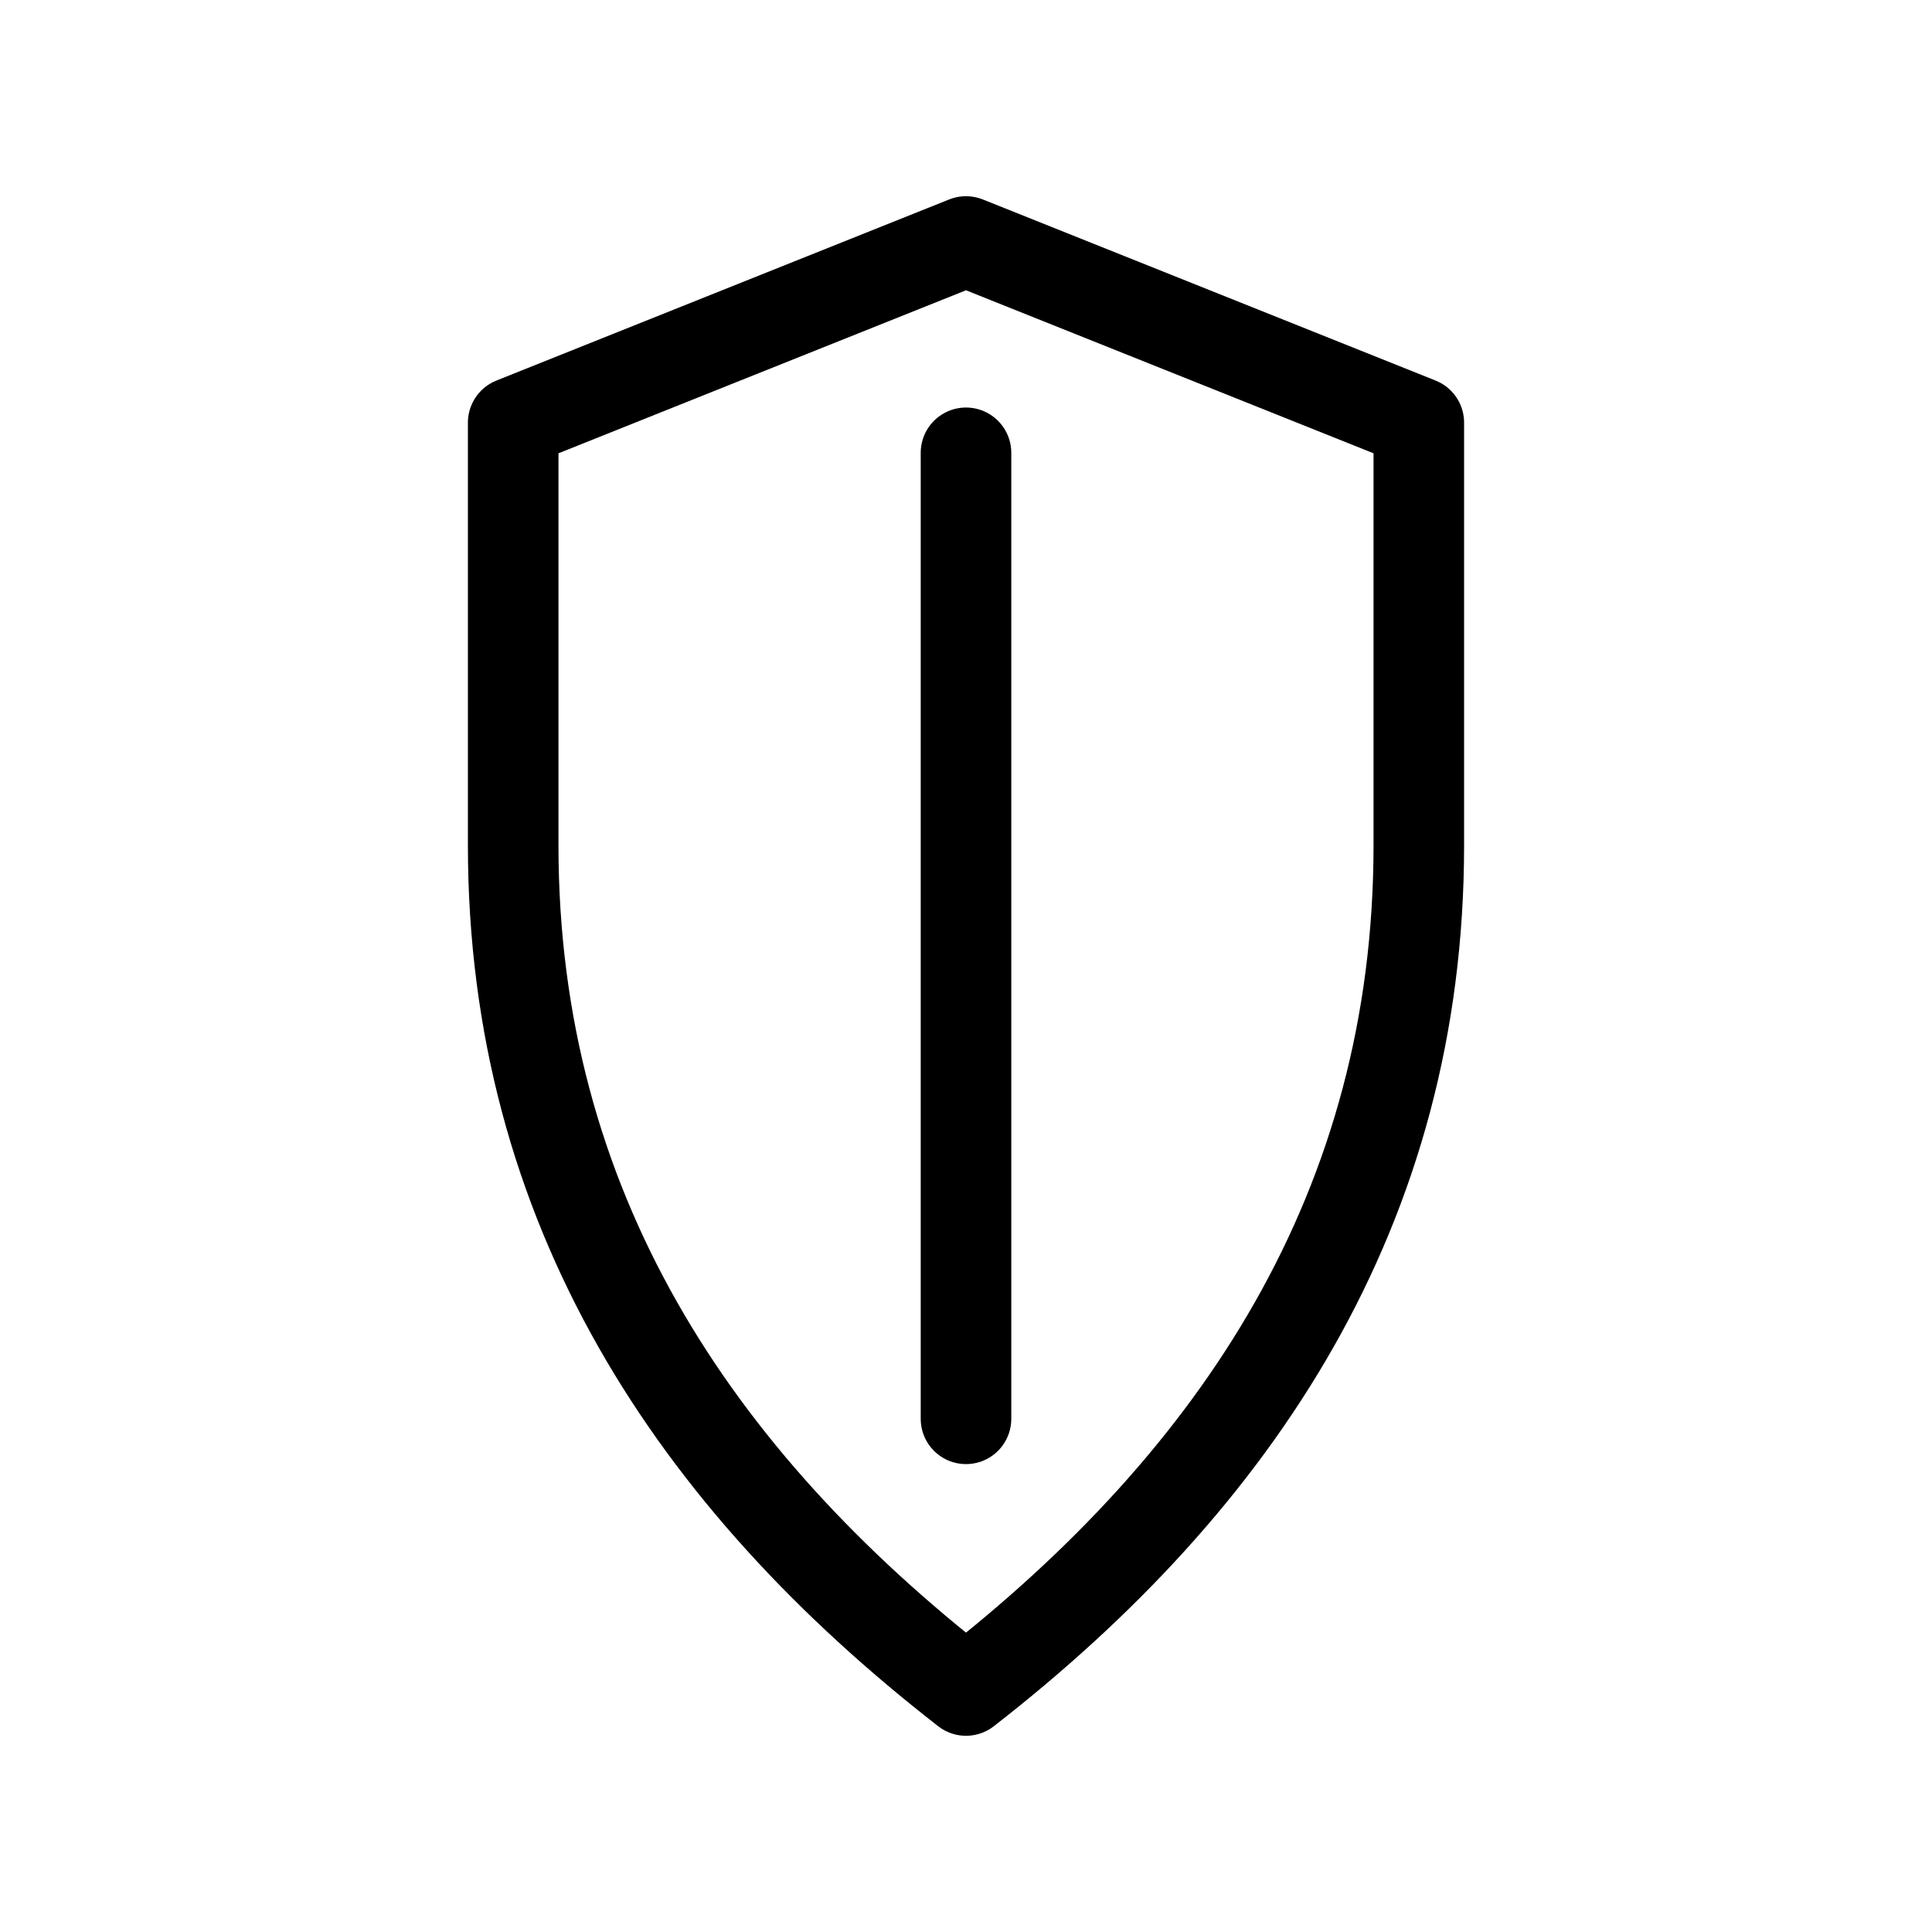
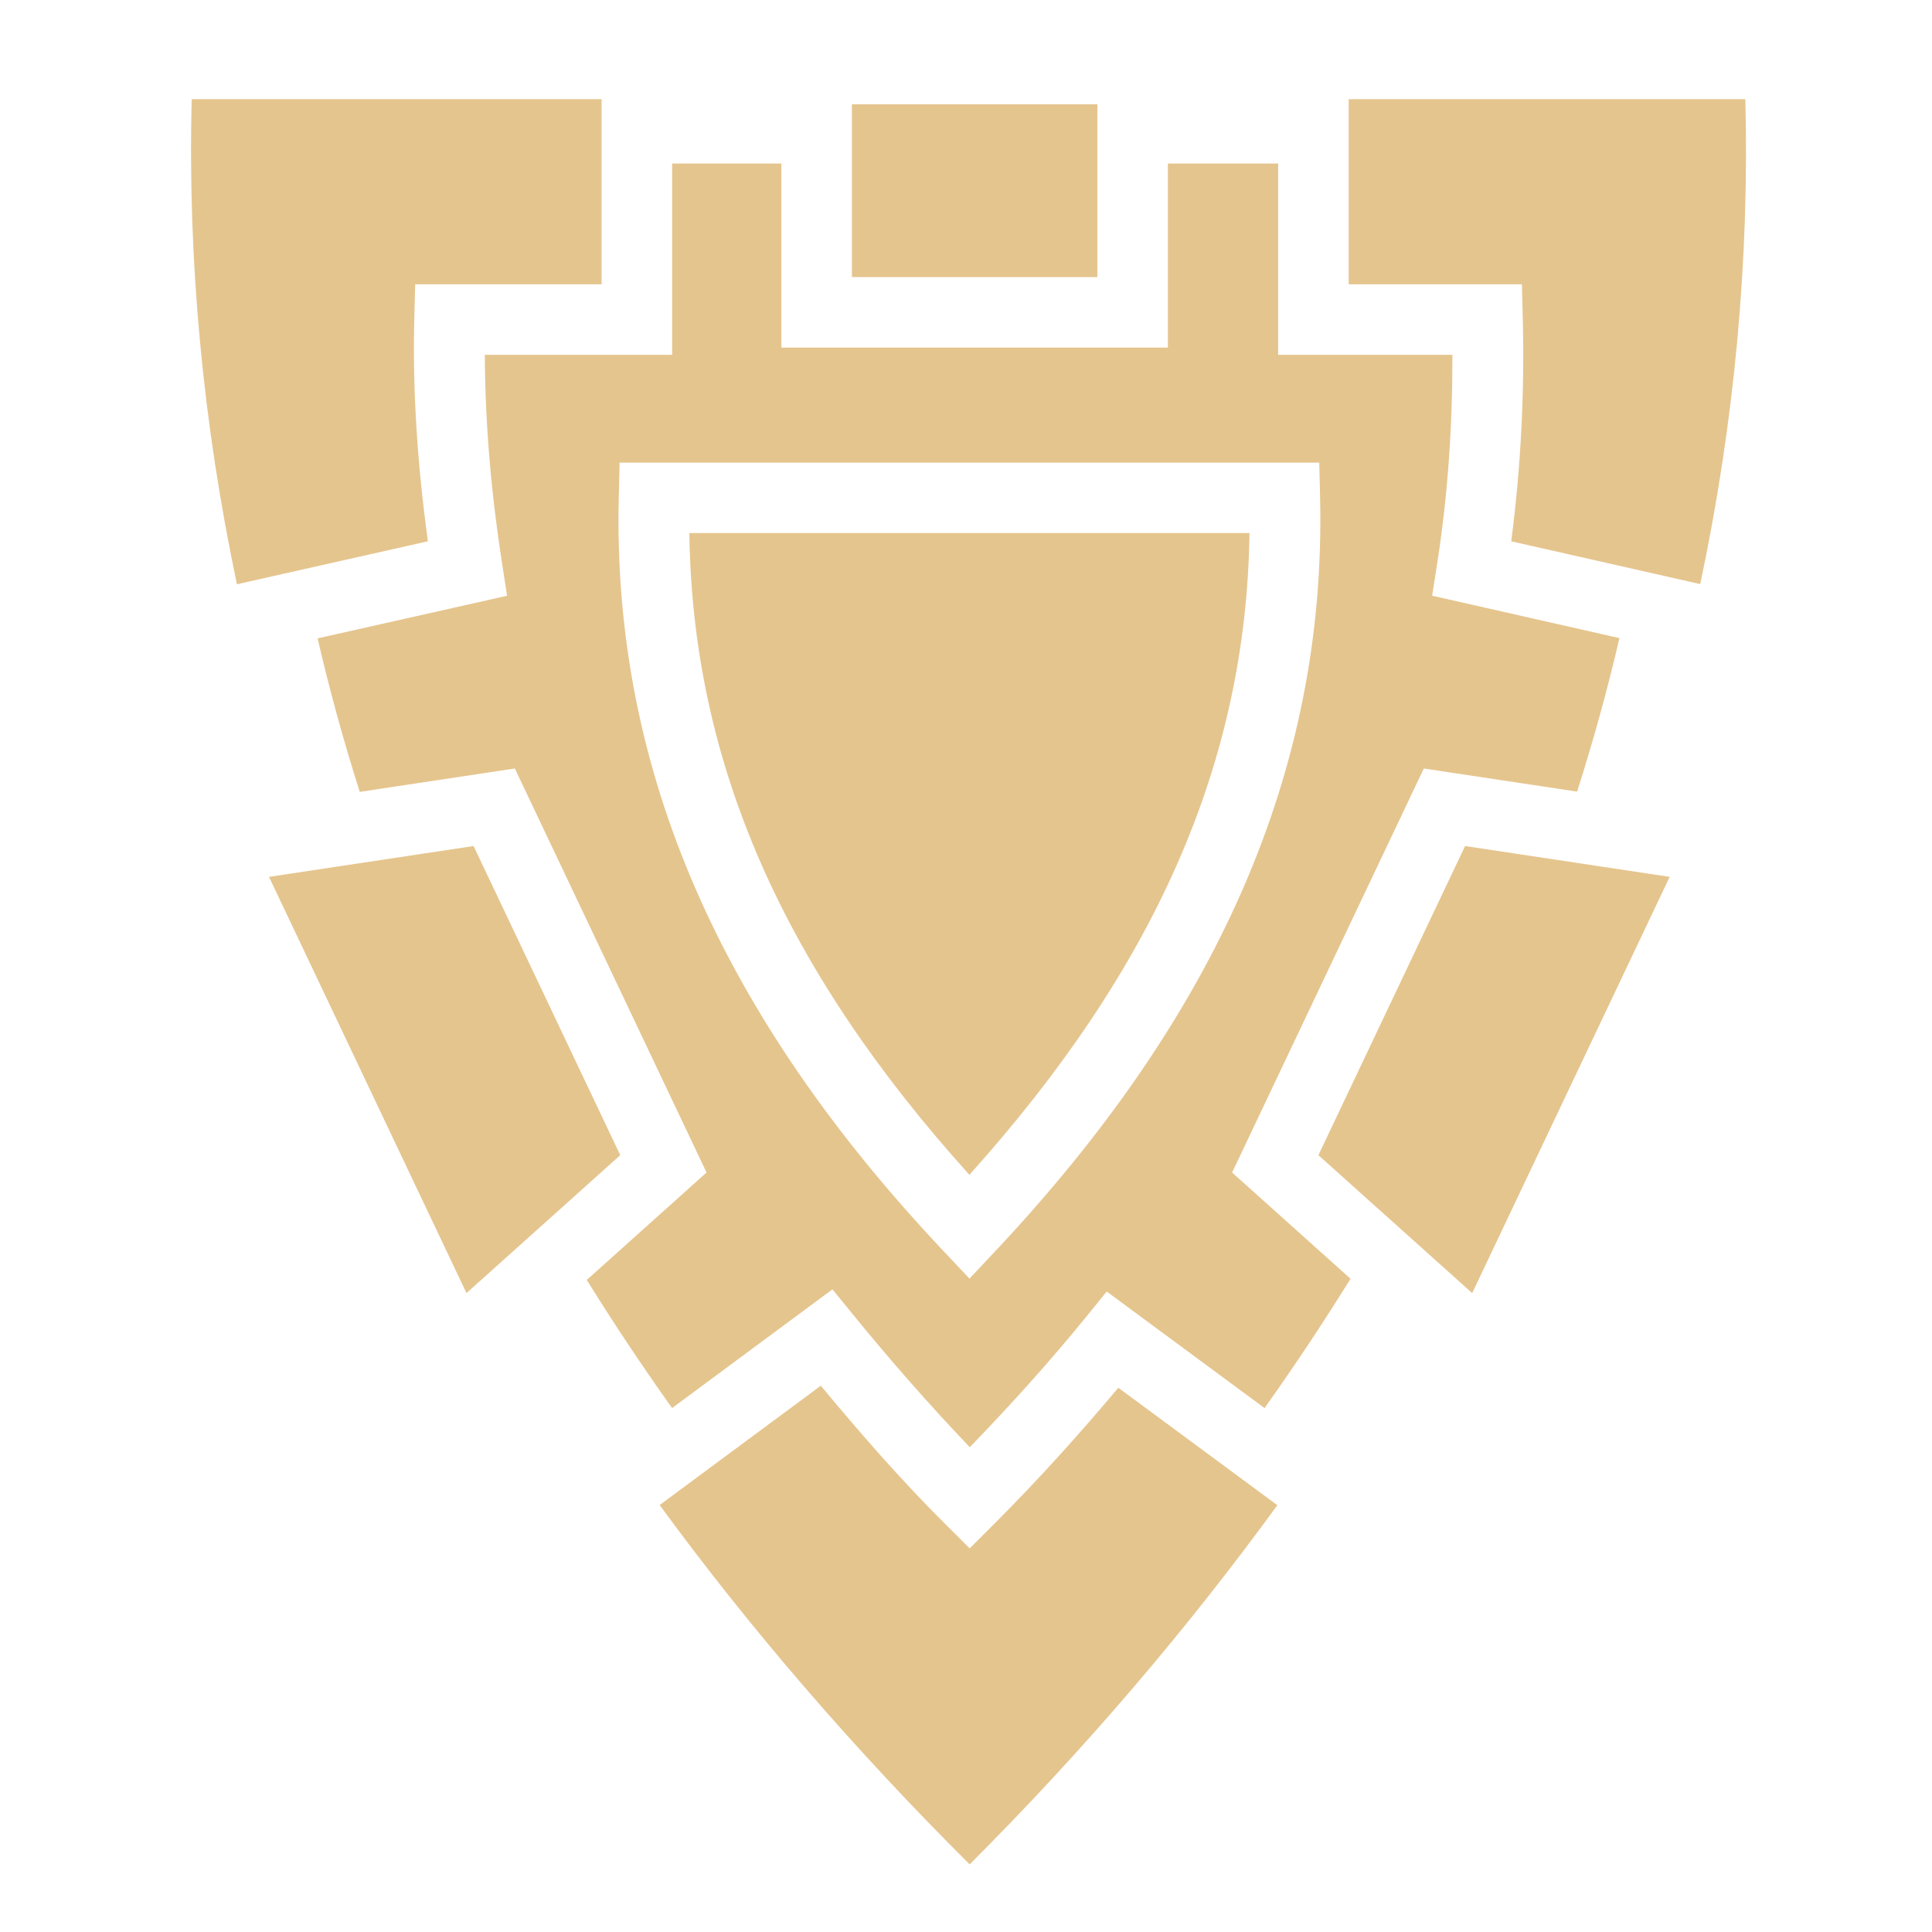
- <svg xmlns="http://www.w3.org/2000/svg" viewBox="0 0 64 64">
-   <g fill="none" stroke="currentColor" stroke-width="3" stroke-linecap="round" stroke-linejoin="round">
-     <path d="M32 8l15 6v14c0 12-6 21-15 28-9-7-15-16-15-28V14z" />
-     <path d="M32 15v32" />
-   </g>
+ <svg xmlns="http://www.w3.org/2000/svg" viewBox="0 0 512 512">
+   <path fill="#e5c58e" d="M50.807 26.285c-1.105 42.86 2.978 85.91 11.98 128.55l50.606-11.388c-2.658-19.543-4.11-39.265-3.6-59.002l.236-9.103h49.402V26.285H50.807zm306.607 0v49.057h45.904l.23 9.107c.498 19.563-.492 39.338-3.058 59l50.086 11.34c9.048-42.643 13.05-85.63 11.96-128.505H357.415zm-131.65 1.354v45.786h65.056V27.64h-65.056zM178.12 43.335V94.03H128.48c.084 18.322 1.696 36.784 4.56 55.216l1.34 8.633-50.216 11.298c3.15 13.61 6.88 27.174 11.172 40.677l41.1-6.197 50.804 107.07-31.744 28.473c7.095 11.418 14.626 22.74 22.615 33.952l42.496-31.466 5.634 6.912c9.656 11.84 19.914 23.57 30.766 34.93 10.873-11.26 21.116-22.59 30.664-34.335l5.625-6.922 41.82 30.886c8.05-11.315 15.64-22.748 22.788-34.277l-31.383-28.15 50.803-107.072 40.627 6.127c4.308-13.503 8.054-27.07 11.22-40.68l-49.636-11.24 1.347-8.627c2.855-18.264 4.06-36.774 4.023-55.207h-46.183V43.337h-29.22v48.78h-102.43v-48.78h-28.958zm-13.915 79.252h185.41l.22 9.12c1.746 73.04-27.91 137.976-86.116 199.905l-6.798 7.23-6.81-7.216c-58.558-62.066-87.895-126.956-86.128-199.92l.22-9.12zm18.48 18.69c.818 61.19 25.098 115.615 74.213 170.062 48.85-54.348 73.37-108.852 74.23-170.063H182.685zm-57.18 82.93l-54.216 8.173 52.335 110.306 40.752-36.553-38.873-81.926zm262.76 0l-38.874 81.925 40.753 36.553L442.48 232.38l-54.216-8.173zM217.52 367.227l-42.704 31.62c23.914 32.71 51.31 64.504 82.15 95.236 30.733-30.743 57.7-62.44 81.548-95.19l-42.15-31.128c-10.264 12.222-20.992 24.175-32.792 35.978l-6.597 6.598-6.608-6.586c-11.93-11.89-22.64-24.246-32.846-36.53z" />
</svg>
